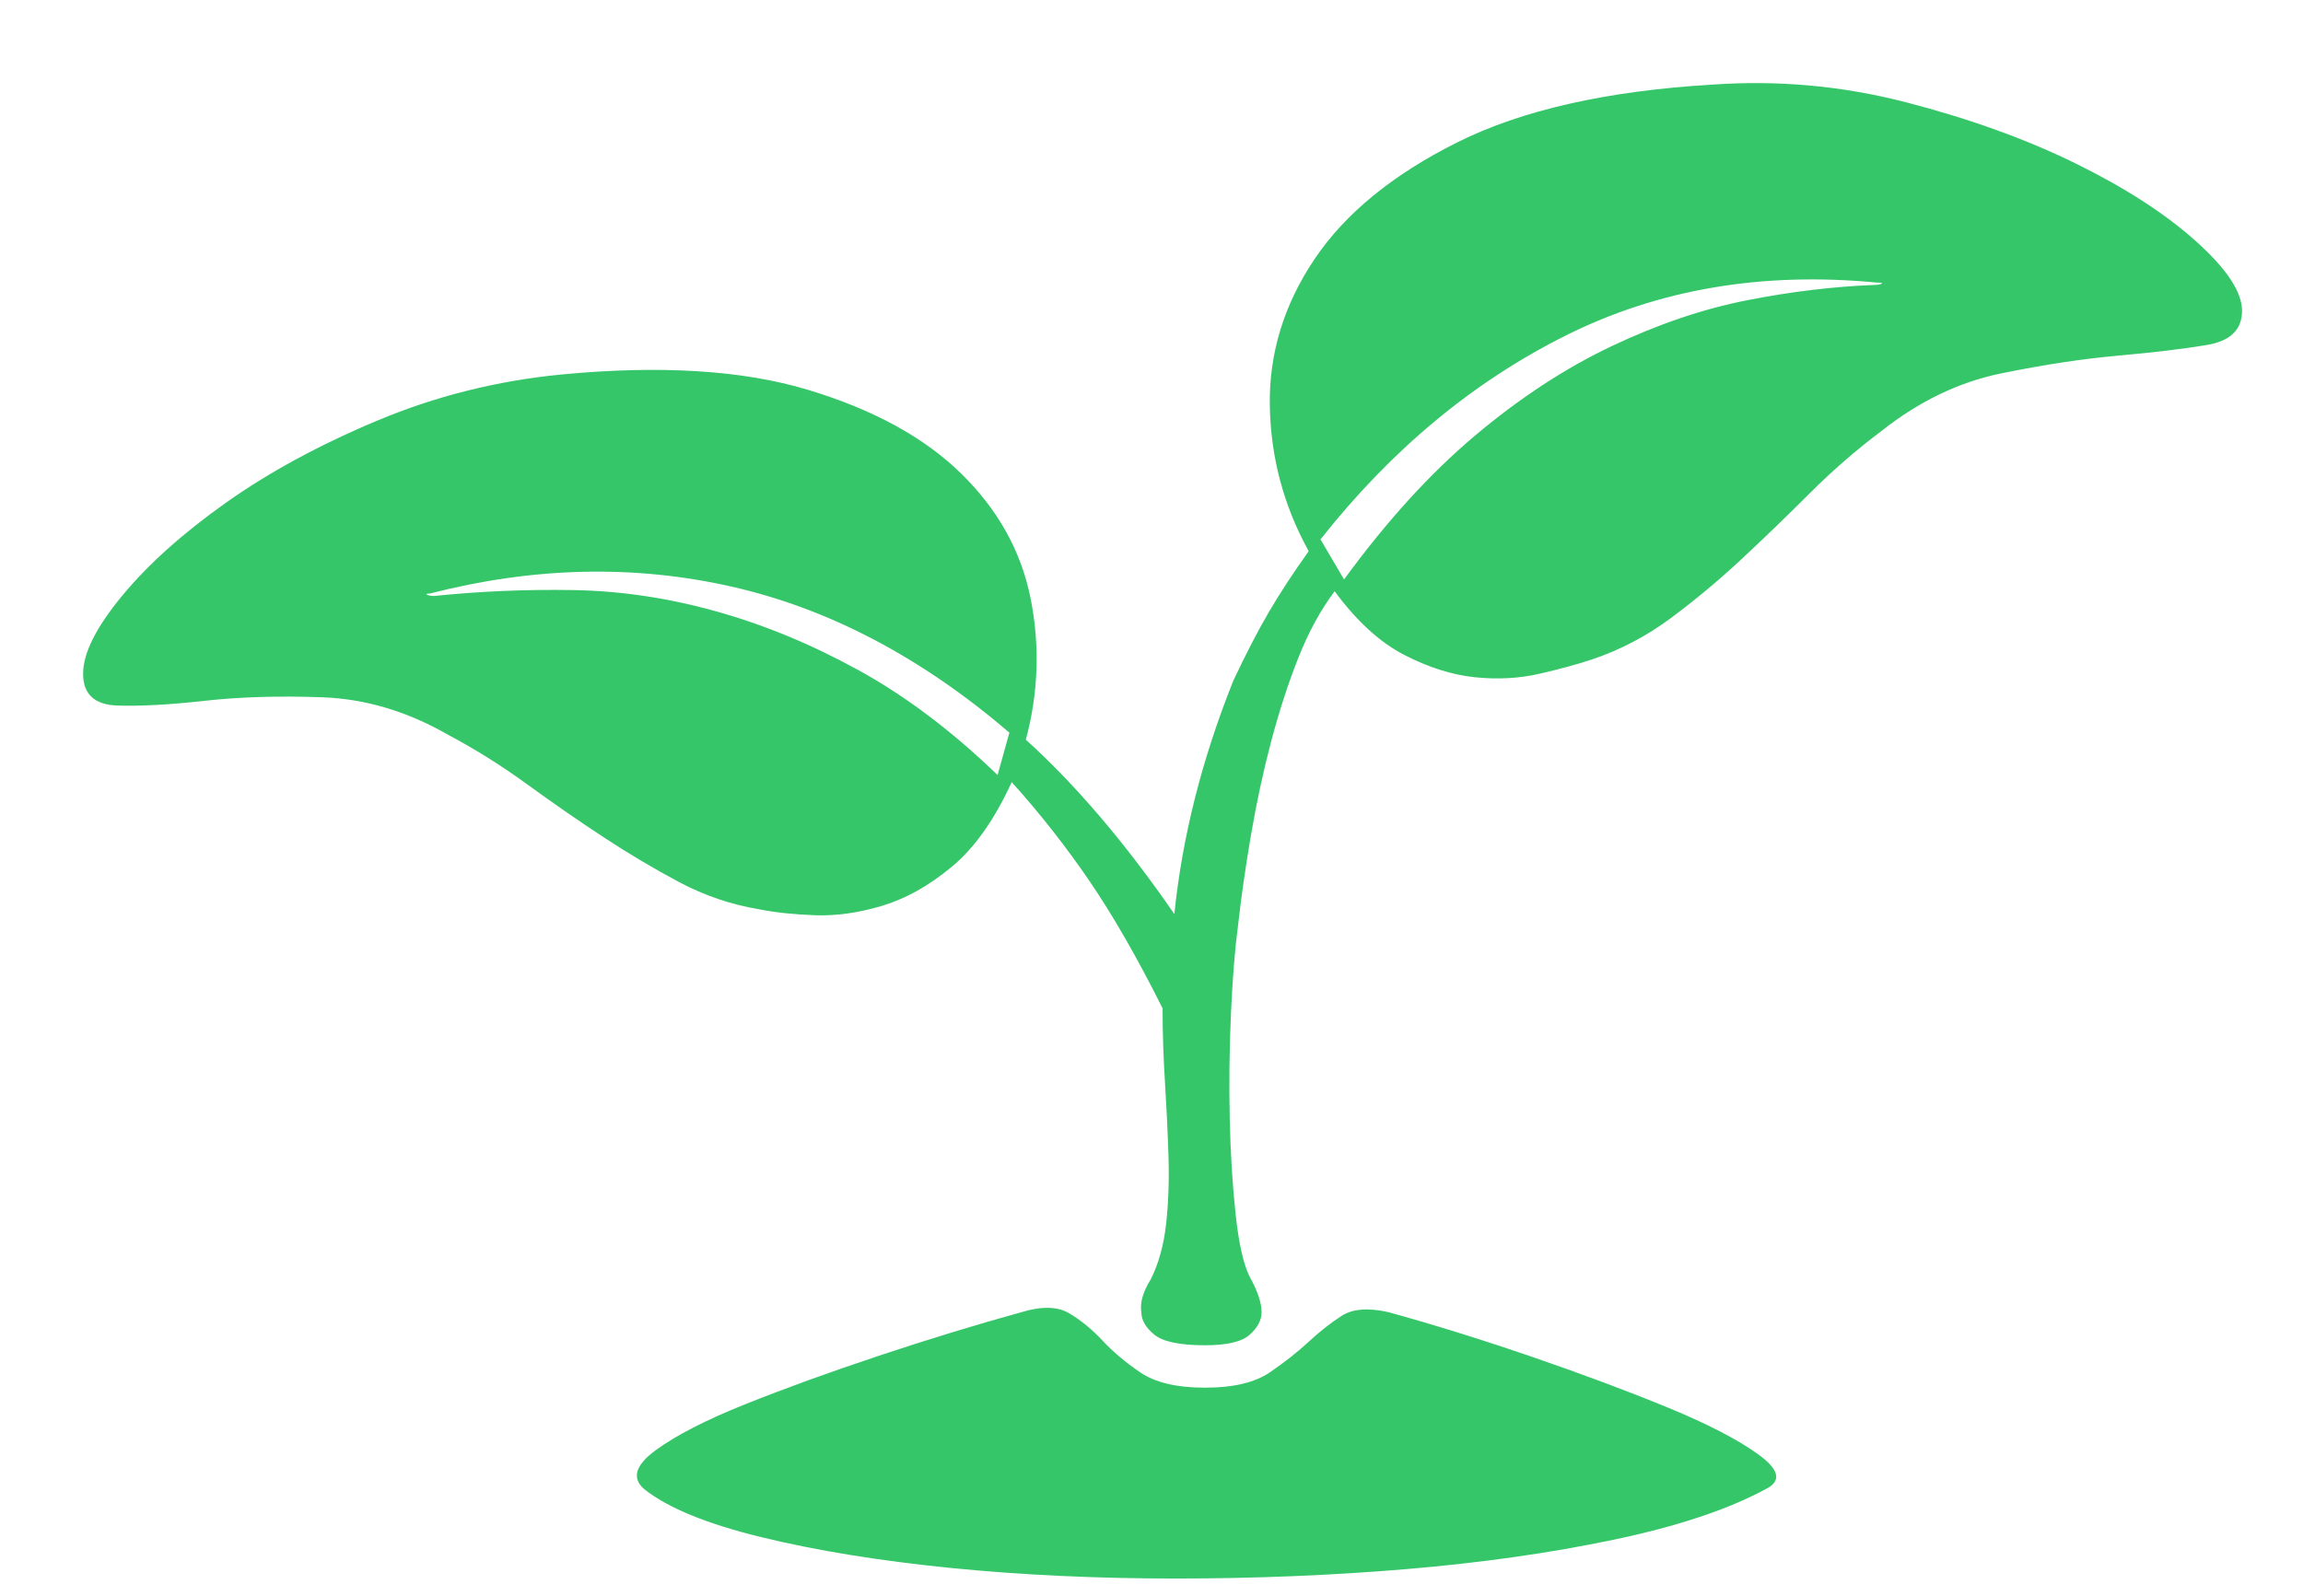
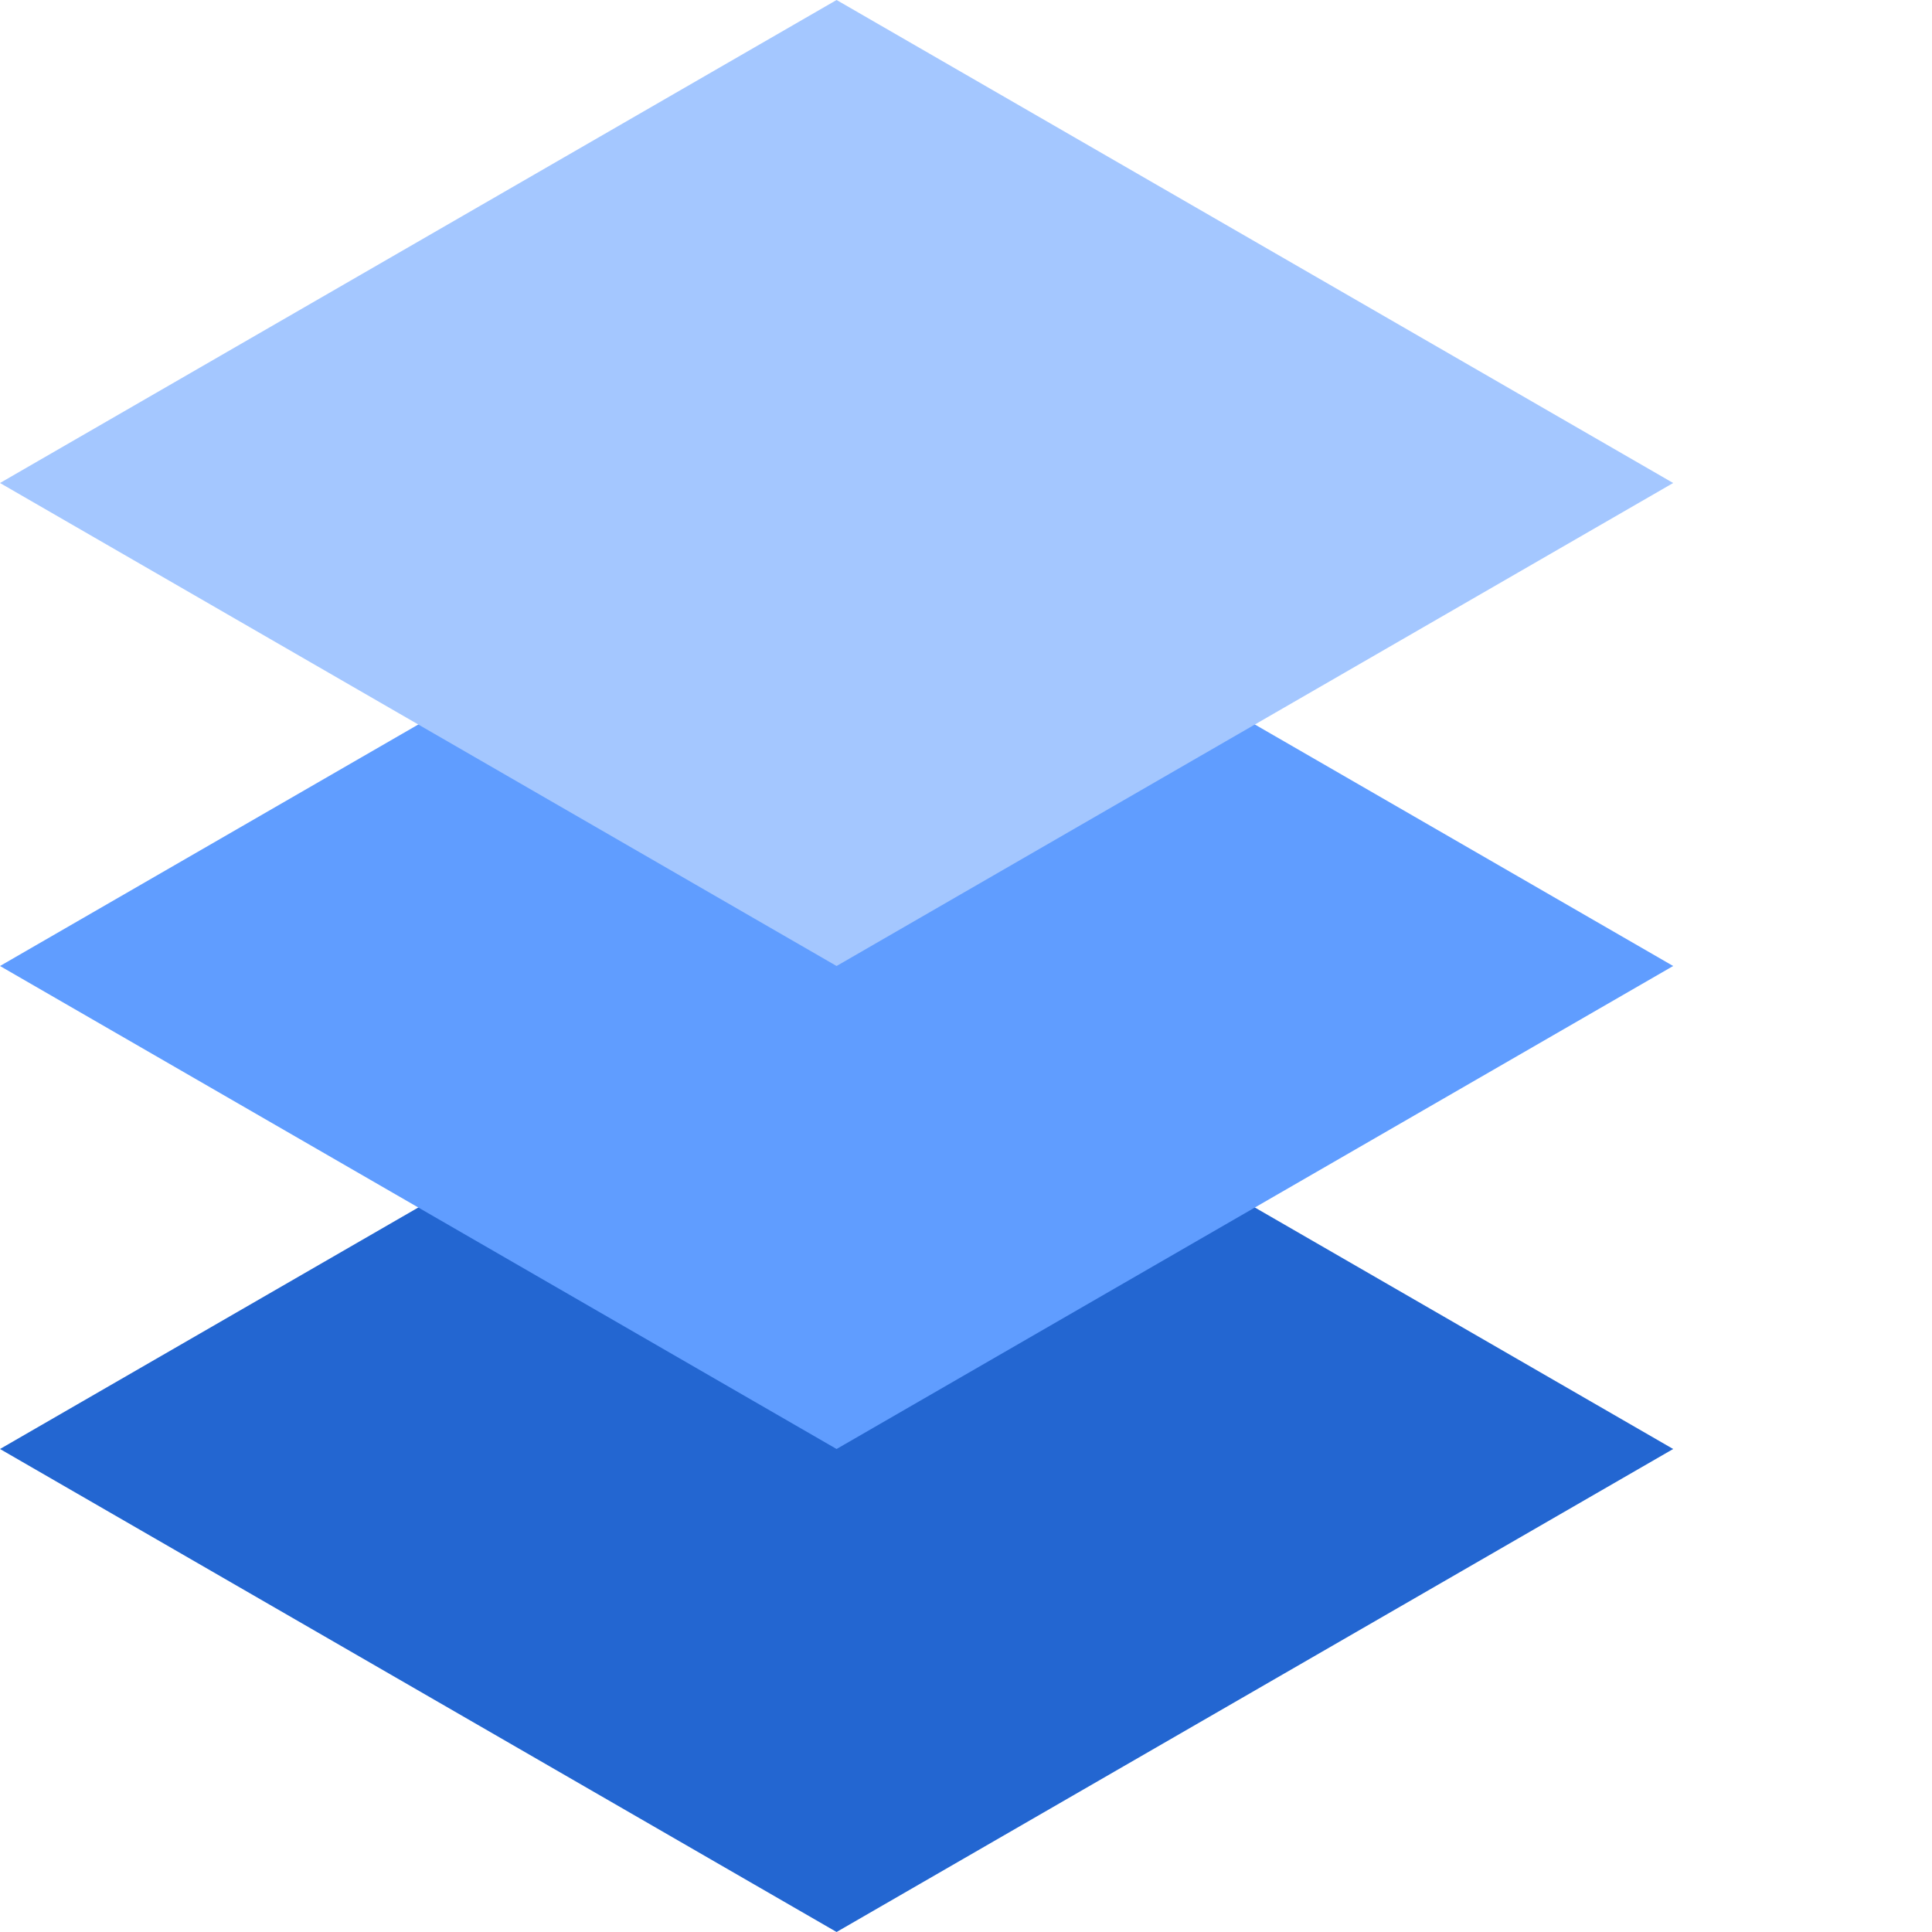
- <svg xmlns="http://www.w3.org/2000/svg" t="1740297889074" class="icon" viewBox="0 0 1478 1024" version="1.1" p-id="2531" width="288.672" height="200">
-   <path d="M1098.543 54.343c42.355-3.027 83.952 0.757 124.791 11.343 40.84 10.589 77.145 23.698 108.91 39.327 31.763 15.629 57.48 32.27 77.141 49.915 19.664 17.648 29.496 32.52 29.496 44.623 0 12.101-7.564 19.412-22.688 21.933-15.127 2.521-34.033 4.789-56.723 6.808-22.688 2.016-47.646 5.798-74.873 11.343-27.225 5.548-52.942 17.901-77.145 37.059-16.133 12.101-31.509 25.465-46.132 40.084a1710.778 1710.778 0 0 1-43.867 42.353c-14.621 13.614-29.749 26.219-45.378 37.814-15.629 11.599-32.522 20.42-50.672 26.471-9.075 3.026-20.168 6.049-33.277 9.075-13.11 3.023-26.976 3.783-41.597 2.268-14.621-1.511-29.749-6.302-45.378-14.369s-30.503-21.682-44.619-40.838c-9.078 12.101-16.891 26.47-23.447 43.11-6.554 16.639-12.351 34.536-17.398 53.696-5.04 19.163-9.324 39.076-12.858 59.75-3.525 20.674-6.298 40.082-8.32 58.236-2.014 15.127-3.525 34.033-4.535 56.721-1.009 22.69-1.262 45.128-0.758 67.311 0.505 22.188 1.767 42.609 3.784 61.261 2.014 18.657 5.04 32.015 9.072 40.086 5.043 9.075 7.564 16.639 7.564 22.688 0 5.043-2.521 9.834-7.564 14.372-5.04 4.54-14.621 6.808-28.736 6.808-16.136 0-26.977-2.268-32.524-6.808-5.546-4.538-8.32-9.327-8.32-14.372-1.009-6.049 1.009-13.107 6.049-21.176 5.043-10.081 8.321-21.933 9.836-35.544 1.511-13.613 2.017-28.237 1.511-43.867s-1.262-31.509-2.272-47.646c-1.011-16.136-1.513-31.762-1.513-46.889-16.133-32.272-31.763-59.497-46.889-81.683s-31.765-43.358-49.917-63.53c-11.092 24.202-23.947 42.352-38.573 54.451-14.618 12.104-29.495 20.424-44.621 24.958-15.127 4.538-29.495 6.554-43.108 6.053-13.612-0.503-25.462-1.761-35.546-3.779-18.15-3.026-35.294-8.826-51.428-17.398-16.133-8.572-32.27-18.15-48.404-28.736-16.133-10.589-32.522-21.936-49.157-34.037-16.639-12.098-33.532-22.688-50.674-31.765-26.219-15.128-53.193-23.195-80.922-24.201-27.732-1.013-52.942-0.253-75.632 2.268-22.688 2.524-41.344 3.532-55.966 3.026-14.626-0.503-21.938-7.309-21.938-20.422 0-13.11 8.32-29.747 24.957-49.917 16.64-20.167 38.825-40.082 66.557-59.748s60.25-37.311 97.563-52.94c37.313-15.631 76.64-25.463 117.983-29.496 63.53-6.051 116.219-2.775 158.066 9.832 41.851 12.603 74.622 30.502 98.32 53.698 23.695 23.195 38.57 49.915 44.621 80.171 6.049 30.248 5.041 60.502-3.026 90.754 32.27 29.243 64.031 66.559 95.296 111.933 5.04-49.413 17.648-99.33 37.814-149.749 8.065-17.142 15.629-31.763 22.69-43.867 7.058-12.099 15.629-25.209 25.714-39.325-16.136-29.243-24.455-60.504-24.958-93.783-0.505-33.276 9.075-64.537 28.736-93.78 19.664-29.243 50.173-54.202 91.515-74.873s95.798-33.025 163.361-37.058zM647.787 470.308c-56.471-48.402-115.965-79.662-178.485-93.782-62.523-14.116-127.06-12.605-193.613 4.539-2.017 0-2.522 0.251-1.513 0.757 1.008 0.503 2.522 0.755 4.539 0.755 29.244-3.024 58.992-4.284 89.243-3.779 30.251 0.502 60.755 5.041 91.514 13.611 30.757 8.572 61.26 21.177 91.51 37.814 30.252 16.639 60.001 39.081 89.244 67.315l7.562-27.23z m555.129-287.396c2.017 0 3.528-0.253 4.535-0.758 1.013-0.503 0.003-0.755-3.02-0.755-73.615-7.059-140.17 4.286-199.668 34.035s-111.933 73.36-157.311 130.839l15.127 25.714c27.228-37.309 55.209-68.066 83.948-92.269 28.739-24.202 57.983-43.361 87.731-57.48 29.749-14.116 58.737-23.949 86.975-29.496 28.237-5.543 55.465-8.821 81.683-9.83zM413.333 955.856c-8.065-7.061-5.545-15.38 7.564-24.958 13.11-9.583 32.271-19.415 57.48-29.496 25.209-10.084 53.696-20.424 85.462-31.011 31.765-10.589 62.269-19.914 91.512-27.984 13.112-4.032 23.447-3.783 31.011 0.757 7.562 4.54 14.621 10.34 21.174 17.395 6.556 7.061 14.621 13.868 24.201 20.421 9.58 6.554 23.449 9.834 41.602 9.834 18.15 0 32.015-3.278 41.597-9.834 9.577-6.551 17.897-13.107 24.955-19.658 7.058-6.558 14.118-12.107 21.176-16.642 7.061-4.54 17.144-5.297 30.254-2.272 29.243 8.069 59.999 17.651 92.269 28.739 32.27 11.092 61.258 21.936 86.975 32.525 25.714 10.586 45.125 20.671 58.232 30.248 13.11 9.58 14.625 16.891 4.54 21.936-24.202 13.11-56.723 23.949-97.564 32.522-40.837 8.572-85.208 14.872-133.109 18.907-47.895 4.032-97.309 6.049-148.233 6.049-50.926 0-99.077-2.268-144.455-6.805-45.378-4.54-85.715-11.092-121.008-19.664s-60.506-18.907-75.634-31.007z" p-id="2532" fill="#36c66a" />
+ <svg xmlns="http://www.w3.org/2000/svg" version="1.1" width="256" height="256" viewbox="0 0 949 256">
+   <path fill="#2366d1" d="M110.851 128L221.703 192L110.851 256L0 192Z" />
+   <path fill="#609dff" d="M110.851 64L221.703 128L110.851 192L0 128Z" />
+   <path fill="#a4c7ff" d="M110.851 0L221.703 64L110.851 128L0 64Z" />
</svg>
